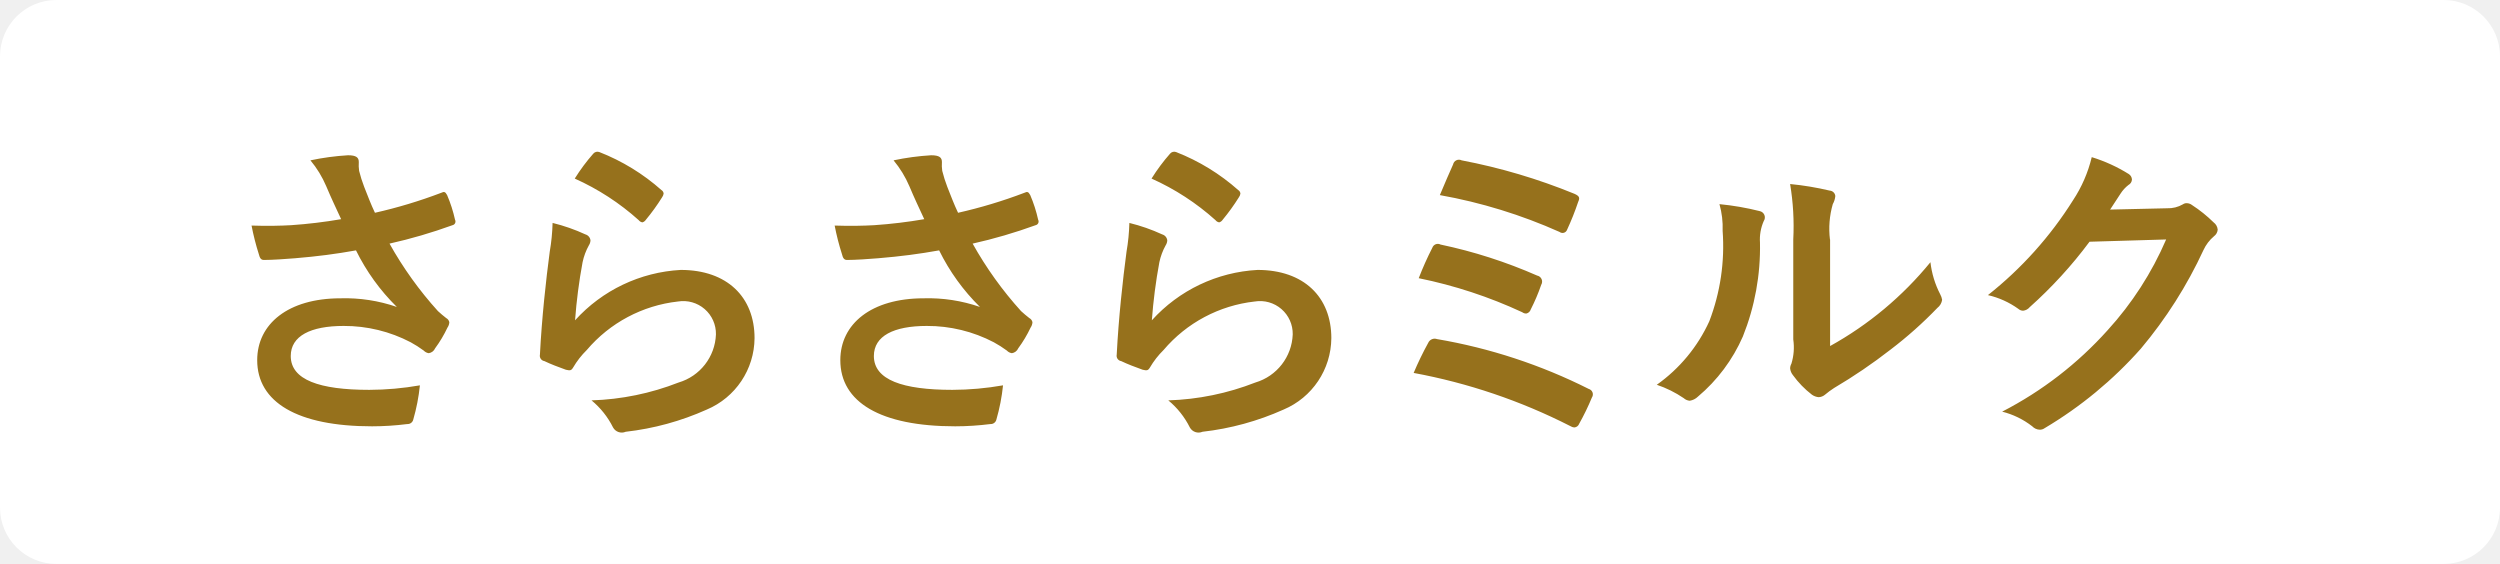
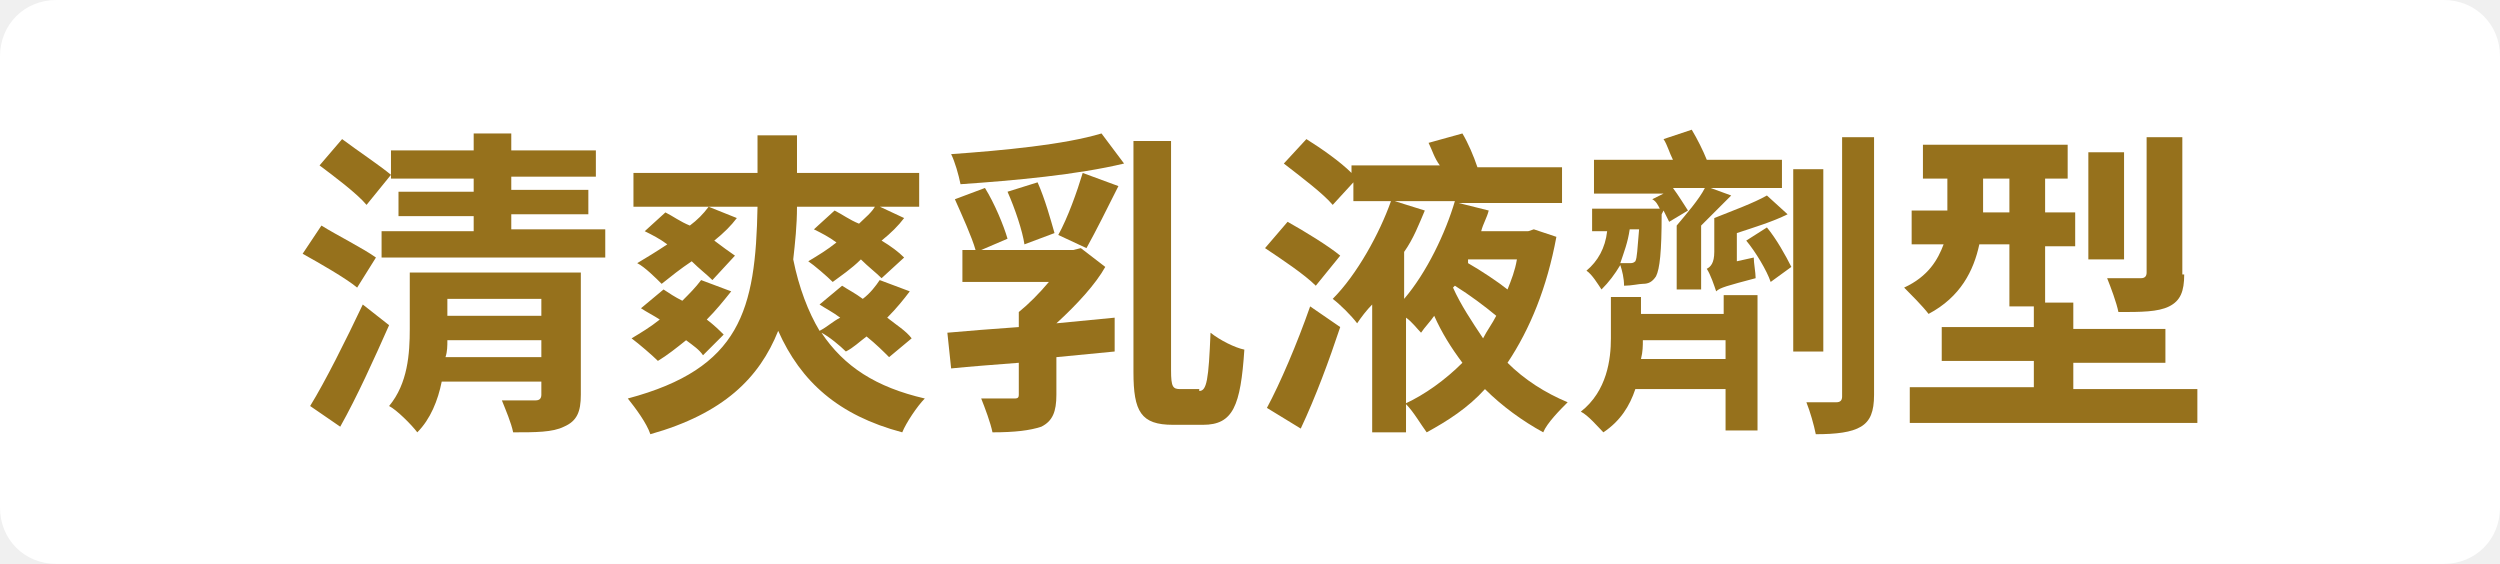
- <svg xmlns="http://www.w3.org/2000/svg" id="tag-tm.svg" width="133" height="30" viewBox="0 0 133 30">
-   <defs>
-     <style>
-       .cls-1 {
-         fill: #fff;
-       }
- 
-       .cls-2 {
-         fill: #96711c;
-         fill-rule: evenodd;
-       }
-     </style>
-   </defs>
-   <rect id="長方形_688" data-name="長方形 688" class="cls-1" width="133" height="30" rx="3" ry="3" />
-   <g id="グループ_131" data-name="グループ 131">
-     <path id="さらさらミルク" class="cls-2" d="M363.148,2925.66a26.071,26.071,0,0,1-2.661.32c-0.556.03-1.246,0.05-2.105,0.02a13.291,13.291,0,0,0,.387,1.52c0.051,0.21.118,0.31,0.27,0.31,0.421,0,1.195-.05,1.65-0.09,1.213-.1,2.189-0.23,3.25-0.42a11.1,11.1,0,0,0,2.173,3.01,8.407,8.407,0,0,0-3-.46c-2.778,0-4.429,1.36-4.429,3.29,0,2.24,2.139,3.52,6.113,3.52a15.052,15.052,0,0,0,1.87-.12,0.309,0.309,0,0,0,.32-0.24,10.374,10.374,0,0,0,.353-1.82,15.763,15.763,0,0,1-2.694.24c-2.644,0-4.177-.53-4.177-1.8,0-1.07,1.061-1.6,2.813-1.6a7.623,7.623,0,0,1,3.57.87,5.923,5.923,0,0,1,.69.44,0.462,0.462,0,0,0,.27.14,0.438,0.438,0,0,0,.337-0.26,6.582,6.582,0,0,0,.656-1.1,0.552,0.552,0,0,0,.1-0.29,0.325,0.325,0,0,0-.168-0.22c-0.151-.12-0.3-0.24-0.438-0.37a19.521,19.521,0,0,1-2.576-3.59,27.22,27.22,0,0,0,3.351-.98,0.2,0.2,0,0,0,.135-0.29,7.418,7.418,0,0,0-.421-1.31c-0.1-.18-0.152-0.2-0.32-0.12a26.087,26.087,0,0,1-3.52,1.06c-0.219-.46-0.371-0.87-0.573-1.38a7.122,7.122,0,0,1-.269-0.85,2.176,2.176,0,0,1-.017-0.47c0-.24-0.135-0.36-0.573-0.36a13.5,13.5,0,0,0-2,.27,5.534,5.534,0,0,1,.842,1.38C362.626,2924.55,362.862,2925.04,363.148,2925.66Zm12.429-2.16a13.1,13.1,0,0,1,3.4,2.21,0.31,0.31,0,0,0,.2.12,0.336,0.336,0,0,0,.185-0.14,10.884,10.884,0,0,0,.859-1.19,0.45,0.45,0,0,0,.084-0.2,0.242,0.242,0,0,0-.118-0.19,11.037,11.037,0,0,0-3.3-2.02,0.288,0.288,0,0,0-.32.08A10.056,10.056,0,0,0,375.577,2923.5Zm-1.179,2.36a10.569,10.569,0,0,1-.152,1.53c-0.2,1.51-.421,3.51-0.522,5.48a0.286,0.286,0,0,0,.236.34c0.354,0.17.758,0.32,1.145,0.46,0.219,0.05.286,0.05,0.387-.12a4.464,4.464,0,0,1,.725-0.93,7.443,7.443,0,0,1,4.85-2.58,1.74,1.74,0,0,1,2.021,1.75,2.776,2.776,0,0,1-1.988,2.56,13.889,13.889,0,0,1-4.631.95,4.426,4.426,0,0,1,1.145,1.44,0.529,0.529,0,0,0,.674.23,14.525,14.525,0,0,0,4.311-1.18,4.155,4.155,0,0,0,2.543-3.8c0-2.19-1.465-3.63-3.924-3.63a8.178,8.178,0,0,0-5.625,2.68,28.3,28.3,0,0,1,.4-3.09,3.216,3.216,0,0,1,.336-0.9,0.523,0.523,0,0,0,.085-0.26,0.374,0.374,0,0,0-.27-0.32A9.708,9.708,0,0,0,374.4,2925.86Zm19.772-.2a26.006,26.006,0,0,1-2.661.32c-0.555.03-1.246,0.05-2.105,0.02a13.076,13.076,0,0,0,.388,1.52c0.05,0.21.117,0.31,0.269,0.31,0.421,0,1.2-.05,1.65-0.09,1.213-.1,2.19-0.23,3.251-0.42a11.078,11.078,0,0,0,2.172,3.01,8.4,8.4,0,0,0-3-.46c-2.778,0-4.429,1.36-4.429,3.29,0,2.24,2.139,3.52,6.114,3.52a15.047,15.047,0,0,0,1.869-.12,0.309,0.309,0,0,0,.32-0.24,10.374,10.374,0,0,0,.353-1.82,15.763,15.763,0,0,1-2.694.24c-2.644,0-4.177-.53-4.177-1.8,0-1.07,1.061-1.6,2.813-1.6a7.623,7.623,0,0,1,3.57.87,5.946,5.946,0,0,1,.691.44,0.457,0.457,0,0,0,.269.14,0.438,0.438,0,0,0,.337-0.26,6.657,6.657,0,0,0,.657-1.1,0.561,0.561,0,0,0,.1-0.29,0.327,0.327,0,0,0-.169-0.22c-0.151-.12-0.3-0.24-0.438-0.37a19.521,19.521,0,0,1-2.576-3.59,27.22,27.22,0,0,0,3.351-.98,0.2,0.2,0,0,0,.135-0.29,7.418,7.418,0,0,0-.421-1.31c-0.1-.18-0.152-0.2-0.32-0.12a26.042,26.042,0,0,1-3.52,1.06c-0.219-.46-0.37-0.87-0.573-1.38a7.317,7.317,0,0,1-.269-0.85,2.176,2.176,0,0,1-.017-0.47c0-.24-0.135-0.36-0.572-0.36a13.469,13.469,0,0,0-2,.27,5.6,5.6,0,0,1,.842,1.38C393.648,2924.55,393.884,2925.04,394.17,2925.66Zm12.092-2.16a13.1,13.1,0,0,1,3.4,2.21,0.31,0.31,0,0,0,.2.12,0.336,0.336,0,0,0,.185-0.14,10.884,10.884,0,0,0,.859-1.19,0.45,0.45,0,0,0,.084-0.2,0.242,0.242,0,0,0-.118-0.19,11.037,11.037,0,0,0-3.3-2.02,0.287,0.287,0,0,0-.32.08A10.056,10.056,0,0,0,406.262,2923.5Zm-1.179,2.36a10.569,10.569,0,0,1-.152,1.53c-0.2,1.51-.421,3.51-0.522,5.48a0.286,0.286,0,0,0,.236.34c0.354,0.17.758,0.32,1.145,0.46,0.219,0.05.286,0.05,0.387-.12a4.464,4.464,0,0,1,.725-0.93,7.443,7.443,0,0,1,4.85-2.58,1.74,1.74,0,0,1,2.021,1.75,2.776,2.776,0,0,1-1.988,2.56,13.889,13.889,0,0,1-4.631.95,4.426,4.426,0,0,1,1.145,1.44,0.529,0.529,0,0,0,.674.23,14.525,14.525,0,0,0,4.311-1.18,4.155,4.155,0,0,0,2.543-3.8c0-2.19-1.465-3.63-3.924-3.63a8.178,8.178,0,0,0-5.625,2.68,28.3,28.3,0,0,1,.4-3.09,3.216,3.216,0,0,1,.336-0.9,0.523,0.523,0,0,0,.085-0.26,0.374,0.374,0,0,0-.27-0.32A9.708,9.708,0,0,0,405.083,2925.86Zm16.521-1.48a27.4,27.4,0,0,1,6.366,1.96,0.257,0.257,0,0,0,.4-0.12,14.474,14.474,0,0,0,.589-1.48c0.1-.22.068-0.31-0.2-0.43a31.337,31.337,0,0,0-6-1.78,0.318,0.318,0,0,0-.455.22C422.177,2923.02,421.806,2923.89,421.6,2924.38Zm-1.128,4.42a24.711,24.711,0,0,1,5.507,1.81,0.343,0.343,0,0,0,.219.07,0.32,0.32,0,0,0,.235-0.22,10.163,10.163,0,0,0,.556-1.31,0.326,0.326,0,0,0-.219-0.49,26.212,26.212,0,0,0-5.136-1.65,0.31,0.31,0,0,0-.438.17A17.15,17.15,0,0,0,420.476,2928.8Zm-0.27,5.04a30.584,30.584,0,0,1,8.32,2.82,0.494,0.494,0,0,0,.235.08,0.3,0.3,0,0,0,.253-0.2,13.016,13.016,0,0,0,.674-1.39,0.3,0.3,0,0,0-.169-0.46,28.671,28.671,0,0,0-8.067-2.65,0.375,0.375,0,0,0-.471.2A17.225,17.225,0,0,0,420.206,2933.84Zm22.147-7.1a4.721,4.721,0,0,1,.151-1.88,1.081,1.081,0,0,0,.135-0.43,0.32,0.32,0,0,0-.3-0.29,15.684,15.684,0,0,0-2.105-.35,13.685,13.685,0,0,1,.168,2.95v5.32a2.929,2.929,0,0,1-.1,1.29,0.522,0.522,0,0,0-.067.25,0.685,0.685,0,0,0,.151.36,5.021,5.021,0,0,0,1.011,1.04,0.743,0.743,0,0,0,.353.13,0.553,0.553,0,0,0,.337-0.13,4.579,4.579,0,0,1,.489-0.36,28.4,28.4,0,0,0,3-2.04,21.619,21.619,0,0,0,2.493-2.22,0.657,0.657,0,0,0,.252-0.43,0.889,0.889,0,0,0-.1-0.29,4.944,4.944,0,0,1-.522-1.71,18.419,18.419,0,0,1-5.338,4.46v-5.67Zm-5.878-1.88a4.574,4.574,0,0,1,.169,1.42,11.169,11.169,0,0,1-.708,4.81,8.414,8.414,0,0,1-2.795,3.38,5.873,5.873,0,0,1,1.431.71,0.546,0.546,0,0,0,.32.14,0.8,0.8,0,0,0,.438-0.22,8.77,8.77,0,0,0,2.391-3.2,12.736,12.736,0,0,0,.91-4.99,2.438,2.438,0,0,1,.2-1.15,0.342,0.342,0,0,0-.219-0.53A14.5,14.5,0,0,0,436.475,2924.86Zm20.783,0.29c0.2-.31.371-0.56,0.556-0.85a1.821,1.821,0,0,1,.421-0.46,0.348,0.348,0,0,0,.185-0.29,0.366,0.366,0,0,0-.168-0.29,8.353,8.353,0,0,0-1.971-.9,7.2,7.2,0,0,1-.993,2.29,20,20,0,0,1-4.53,5.05,4.5,4.5,0,0,1,1.616.73,0.391,0.391,0,0,0,.253.1,0.523,0.523,0,0,0,.354-0.19,23.346,23.346,0,0,0,3.182-3.48l4.076-.12a17.325,17.325,0,0,1-3.116,4.83,19.572,19.572,0,0,1-5.608,4.33,4.3,4.3,0,0,1,1.6.78,0.577,0.577,0,0,0,.388.18,0.43,0.43,0,0,0,.269-0.08,21.532,21.532,0,0,0,5.12-4.23,23.429,23.429,0,0,0,3.334-5.25,2.126,2.126,0,0,1,.556-0.73,0.485,0.485,0,0,0,.2-0.35,0.537,0.537,0,0,0-.219-0.39,7.253,7.253,0,0,0-1.145-.92,0.467,0.467,0,0,0-.27-0.1,0.333,0.333,0,0,0-.218.06,1.567,1.567,0,0,1-.843.21Z" transform="translate(-345 -2914)" />
+ <svg xmlns="http://www.w3.org/2000/svg" version="1.1" id="tag-tm.svg" x="0px" y="0px" viewBox="0 0 133 30" style="enable-background:new 0 0 133 30;" xml:space="preserve">
+   <style type="text/css">
+ 	.st0{fill:#FFFFFF;}
+ 	.st1{fill:#96711C;}
+ </style>
+   <path id="長方形_688" class="st0" d="M3,0h127c1.7,0,3,1.3,3,3v24c0,1.7-1.3,3-3,3H3c-1.7,0-3-1.3-3-3V3C0,1.3,1.3,0,3,0z" />
+   <g>
+     <path class="st1" d="M19,15.3c-0.6-0.5-2-1.3-2.9-1.8l1-1.5c0.8,0.5,2.2,1.2,2.9,1.7L19,15.3z M16.5,21.6c0.8-1.3,1.9-3.5,2.8-5.4   l1.4,1.1c-0.8,1.8-1.7,3.8-2.6,5.4L16.5,21.6z M19.5,10.9C19,10.3,17.8,9.4,17,8.8l1.2-1.4c0.8,0.6,2,1.4,2.6,1.9L19.5,10.9z    M32.2,12.3v1.4H20.3v-1.4h4.9v-0.8h-4v-1.3h4V9.5h-4.4V8h4.4V7.1h2V8h4.5v1.4h-4.5v0.7h4.1v1.3h-4.1v0.8H32.2z M30.9,21   c0,0.9-0.2,1.4-0.9,1.7c-0.6,0.3-1.5,0.3-2.7,0.3c-0.1-0.5-0.4-1.2-0.6-1.7c0.7,0,1.5,0,1.8,0c0.2,0,0.3-0.1,0.3-0.3v-0.7h-5.3   c-0.2,1-0.6,2-1.3,2.7c-0.3-0.4-1.1-1.2-1.5-1.4c1-1.2,1.1-2.8,1.1-4.1v-3h9.1V21z M28.8,19v-0.9h-5c0,0.3,0,0.6-0.1,0.9H28.8z    M23.8,15.9v0.9h5v-0.9H23.8z" />
+     <path class="st1" d="M47.3,19c-0.3-0.3-0.7-0.7-1.2-1.1c-0.4,0.3-0.7,0.6-1.1,0.8c-0.3-0.3-0.9-0.8-1.3-1c1.2,1.8,2.9,2.9,5.5,3.5   c-0.4,0.4-1,1.3-1.2,1.8c-3.4-0.9-5.4-2.7-6.6-5.4c-1,2.5-2.9,4.4-6.8,5.5c-0.2-0.6-0.8-1.4-1.2-1.9c6-1.6,6.8-4.7,6.9-10.2h-6.6   V9.2h6.6v-2h2.1v2h6.5V11h-6.5c0,1-0.1,1.9-0.2,2.8c0.3,1.5,0.8,2.8,1.4,3.8c0.4-0.2,0.7-0.5,1.1-0.7c-0.4-0.3-0.8-0.5-1.1-0.7   l1.2-1c0.3,0.2,0.7,0.4,1.1,0.7c0.4-0.3,0.7-0.7,0.9-1l1.6,0.6c-0.3,0.4-0.7,0.9-1.2,1.4c0.5,0.4,1,0.7,1.3,1.1L47.3,19z    M37.4,18.9c-0.2-0.3-0.5-0.5-0.9-0.8c-0.5,0.4-1,0.8-1.5,1.1c-0.3-0.3-1-0.9-1.4-1.2c0.5-0.3,1-0.6,1.5-1c-0.3-0.2-0.7-0.4-1-0.6   l1.2-1c0.3,0.2,0.6,0.4,1,0.6c0.4-0.4,0.7-0.7,1-1.1l1.6,0.6c-0.4,0.5-0.8,1-1.3,1.5c0.4,0.3,0.7,0.6,0.9,0.8L37.4,18.9z    M37.9,14.9c-0.3-0.3-0.7-0.6-1.1-1c-0.6,0.4-1.1,0.8-1.6,1.2c-0.3-0.3-0.9-0.9-1.3-1.1c0.5-0.3,1-0.6,1.6-1   c-0.4-0.3-0.8-0.5-1.2-0.7l1.1-1c0.4,0.2,0.8,0.5,1.3,0.7c0.4-0.3,0.7-0.6,1-1l1.5,0.6c-0.3,0.4-0.7,0.8-1.2,1.2   c0.4,0.3,0.8,0.6,1.1,0.8L37.9,14.9z M48.1,11.6c-0.3,0.4-0.7,0.8-1.2,1.2c0.5,0.3,0.9,0.6,1.2,0.9l-1.2,1.1   c-0.3-0.3-0.7-0.6-1.1-1c-0.5,0.5-1.1,0.9-1.5,1.2c-0.3-0.3-1-0.9-1.3-1.1c0.5-0.3,1-0.6,1.5-1c-0.4-0.3-0.8-0.5-1.2-0.7l1.1-1   c0.4,0.2,0.8,0.5,1.3,0.7c0.3-0.3,0.7-0.6,0.9-1L48.1,11.6z" />
+     <path class="st1" d="M56.2,17.2c1-0.1,2.1-0.2,3.1-0.3v1.8c-1,0.1-2.1,0.2-3.1,0.3v2c0,0.9-0.2,1.4-0.8,1.7   C54.8,22.9,54,23,52.8,23c-0.1-0.5-0.4-1.3-0.6-1.8c0.7,0,1.5,0,1.7,0c0.2,0,0.3,0,0.3-0.2v-1.7c-1.3,0.1-2.6,0.2-3.6,0.3l-0.2-1.9   c1.1-0.1,2.4-0.2,3.8-0.3v-0.8c0.5-0.4,1.1-1,1.6-1.6h-4.6v-1.7h0.7c-0.2-0.7-0.7-1.8-1.1-2.7l1.6-0.6c0.5,0.8,1,2,1.2,2.7   l-1.4,0.6h4.9l0.4-0.1l1.3,1C58.3,15.1,57.3,16.2,56.2,17.2L56.2,17.2z M59.8,8.7c-2.5,0.6-5.8,0.9-8.7,1.1   c-0.1-0.5-0.3-1.2-0.5-1.6c2.8-0.2,6-0.5,8-1.1L59.8,8.7z M54.5,13c-0.1-0.7-0.5-1.9-0.9-2.8l1.6-0.5c0.4,0.9,0.7,2,0.9,2.7   L54.5,13z M56.3,12.5c0.5-0.9,1-2.3,1.3-3.3l1.9,0.7c-0.6,1.2-1.2,2.4-1.7,3.3L56.3,12.5z M63.8,20.8c0.4,0,0.5-0.6,0.6-3.1   c0.5,0.4,1.3,0.8,1.8,0.9c-0.2,3-0.6,4-2.2,4h-1.6c-1.7,0-2.1-0.7-2.1-2.8V7.5h2v12.2c0,0.9,0.1,1,0.5,1H63.8z" />
+     <path class="st1" d="M70,15.2c-0.6-0.6-1.8-1.4-2.7-2l1.2-1.4c0.9,0.5,2.2,1.3,2.8,1.8L70,15.2z M67.4,21.7   c0.7-1.3,1.6-3.4,2.3-5.4l1.6,1.1c-0.6,1.8-1.3,3.7-2.1,5.4L67.4,21.7z M82.8,12.6c-0.5,2.7-1.4,4.9-2.6,6.7c0.9,0.9,2,1.6,3.2,2.1   c-0.4,0.4-1.1,1.1-1.3,1.6c-1.1-0.6-2.2-1.4-3.1-2.3c-0.9,1-2,1.7-3.1,2.3c-0.3-0.4-0.7-1.1-1.1-1.5V23h-1.8v-6.8   c-0.3,0.3-0.6,0.7-0.8,1c-0.3-0.4-0.9-1-1.3-1.3c1.3-1.3,2.5-3.5,3.1-5.2h-2V9.7l-1.1,1.2c-0.5-0.6-1.7-1.5-2.6-2.2l1.2-1.3   c0.8,0.5,1.8,1.2,2.4,1.8V8.8h4.7C76.3,8.4,76.2,8,76,7.6l1.8-0.5c0.3,0.5,0.6,1.2,0.8,1.8h4.5v1.9h-5.5l1.6,0.4   c-0.1,0.4-0.3,0.7-0.4,1.1h2.5l0.3-0.1L82.8,12.6z M75.8,11.2c-0.3,0.7-0.6,1.5-1.1,2.2v2.5c1.2-1.4,2.2-3.5,2.7-5.2h-3.2   L75.8,11.2z M74.7,21.5c1.1-0.5,2.2-1.3,3.1-2.2c-0.6-0.8-1.1-1.6-1.5-2.5c-0.2,0.3-0.5,0.6-0.7,0.9c-0.2-0.2-0.5-0.6-0.8-0.8V21.5   z M77.3,15.3c0.4,0.9,1,1.8,1.6,2.7c0.2-0.4,0.5-0.8,0.7-1.2c-0.6-0.5-1.4-1.1-2.2-1.6L77.3,15.3z M78.1,13.8L78.1,14   c0.7,0.4,1.6,1,2.1,1.4c0.2-0.5,0.4-1,0.5-1.6H78.1z" />
+     <path class="st1" d="M91.8,15.7h1.7v7.2h-1.7v-2.2H87c-0.3,0.9-0.8,1.7-1.7,2.3c-0.3-0.3-0.8-0.9-1.2-1.1c1.4-1.1,1.6-2.8,1.6-3.9   v-2.2h1.6v0.9h4.4V15.7z M88.4,11.4c0,2-0.1,2.9-0.3,3.3c-0.2,0.3-0.4,0.4-0.7,0.4c-0.2,0-0.6,0.1-1,0.1c0-0.4-0.1-0.8-0.2-1.1   c-0.3,0.5-0.6,0.9-1,1.3c-0.2-0.3-0.5-0.8-0.8-1c0.6-0.5,1-1.2,1.1-2.1h-0.8v-1.2h3.6c-0.1-0.2-0.2-0.4-0.4-0.5l0.6-0.3h-3.7V8.5   H89c-0.2-0.4-0.3-0.8-0.5-1.1L90,6.9c0.3,0.5,0.6,1.1,0.8,1.6h4v1.5h-3.8l1.1,0.4c-0.5,0.5-1.1,1.1-1.6,1.6v3.4h-1.3V12   c0.5-0.6,1.2-1.4,1.5-2h-1.7c0.3,0.4,0.6,0.9,0.8,1.2l-1,0.6c-0.1-0.2-0.2-0.4-0.3-0.6L88.4,11.4z M86.7,12.2   c-0.1,0.7-0.3,1.2-0.5,1.8c0.2,0,0.4,0,0.5,0c0.1,0,0.2,0,0.3-0.1c0.1-0.2,0.1-0.6,0.2-1.7H86.7z M91.8,19.1v-1h-4.4   c0,0.3,0,0.6-0.1,1H91.8z M94,10.4l1.1,1c-0.8,0.4-1.8,0.7-2.7,1v1.5l0.9-0.2c0,0.3,0.1,0.8,0.1,1.1c-1.5,0.4-1.9,0.5-2.1,0.7   c-0.1-0.3-0.3-0.9-0.5-1.2c0.2-0.1,0.4-0.3,0.4-0.9l0-1.8C92.2,11.2,93.3,10.8,94,10.4z M94,12.1c0.5,0.6,1,1.5,1.3,2.1L94.2,15   c-0.2-0.6-0.8-1.6-1.3-2.2L94,12.1z M97,18.7h-1.6V9H97V18.7z M99.7,7.3V21c0,0.9-0.2,1.4-0.7,1.7c-0.5,0.3-1.3,0.4-2.4,0.4   c-0.1-0.5-0.3-1.2-0.5-1.7c0.7,0,1.4,0,1.6,0c0.2,0,0.3-0.1,0.3-0.3V7.3H99.7z" />
+     <path class="st1" d="M116.9,20.6v1.9h-15.3v-1.9h6.6v-1.4h-4.9v-1.8h4.9v-1.1h-1.3v-3.3h-1.6c-0.3,1.4-1,2.8-2.7,3.7   c-0.3-0.4-1-1.1-1.3-1.4c1.3-0.6,1.8-1.5,2.1-2.3h-1.7v-1.8h1.9V9.5h-1.3V7.7h7.7v1.8h-1.2v1.8h1.6v1.8h-1.6v3h1.5v1.4h4.9v1.8   h-4.9v1.4H116.9z M106.9,11.3V9.5h-1.4v1.8H106.9z M113,13.8h-1.9V8.1h1.9V13.8z M116.2,14.6c0,0.9-0.2,1.4-0.8,1.7   c-0.6,0.3-1.5,0.3-2.7,0.3c-0.1-0.5-0.4-1.3-0.6-1.8c0.8,0,1.6,0,1.8,0c0.2,0,0.3-0.1,0.3-0.3V7.3h1.9V14.6z" />
  </g>
</svg>
